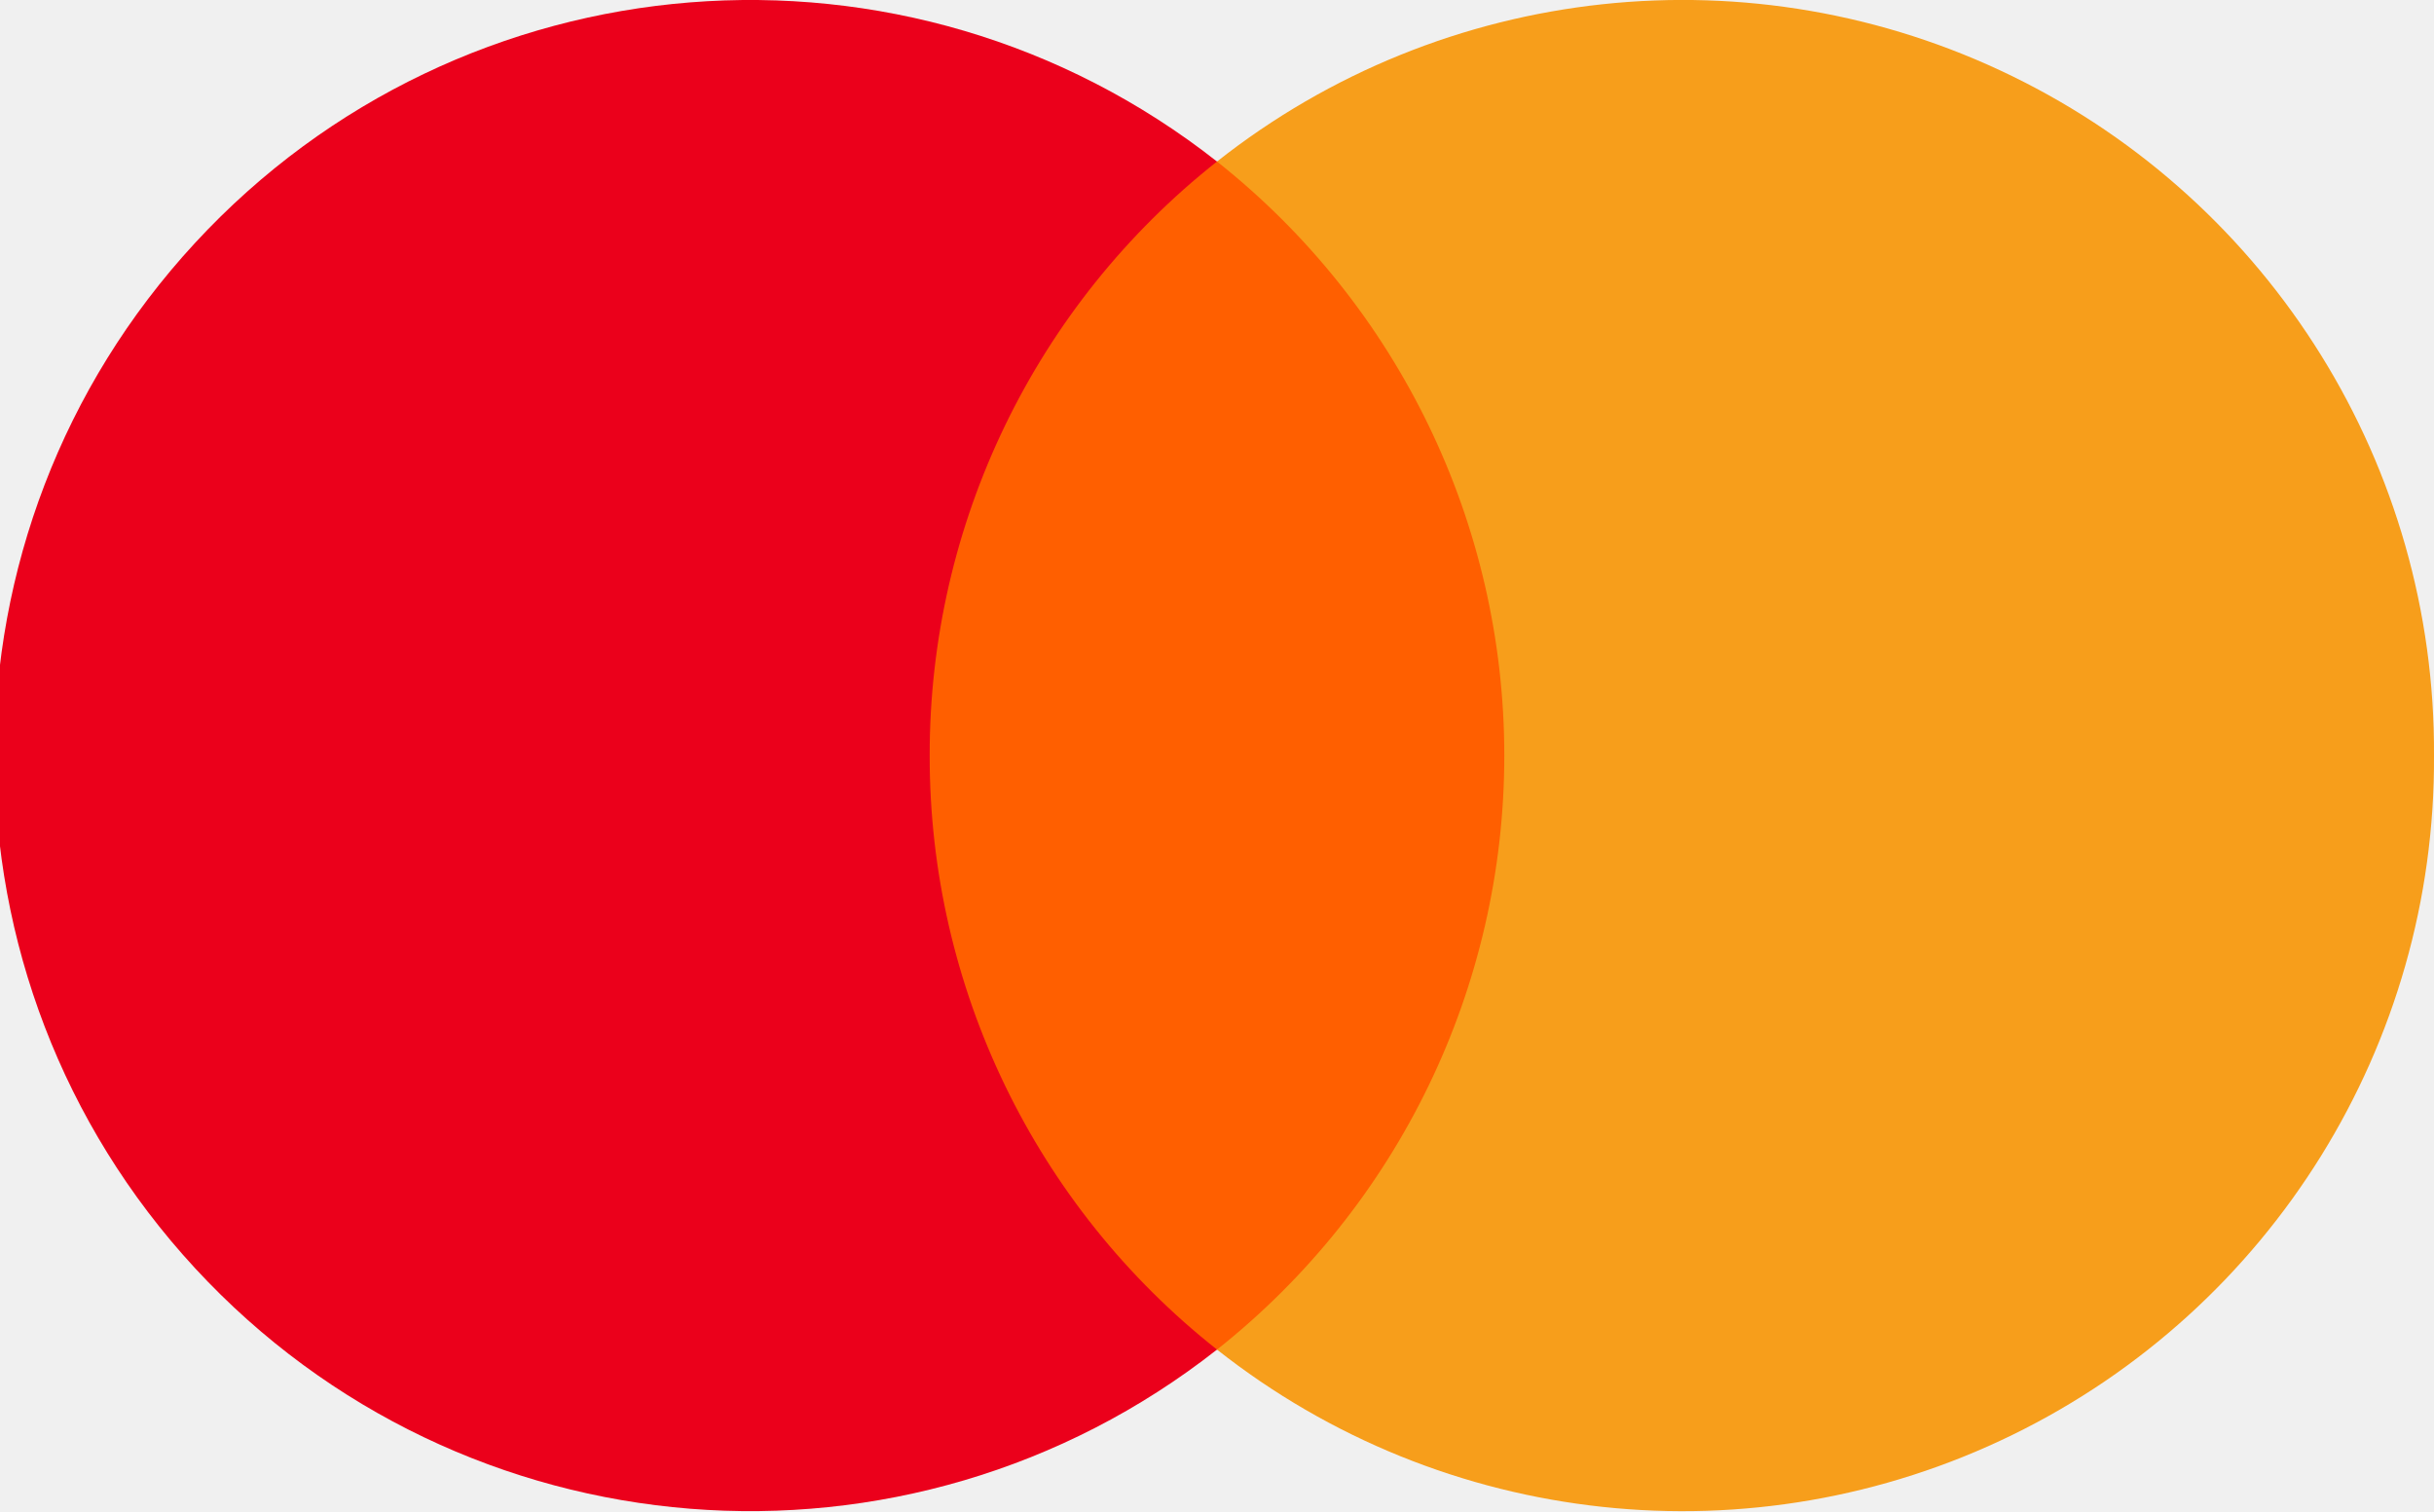
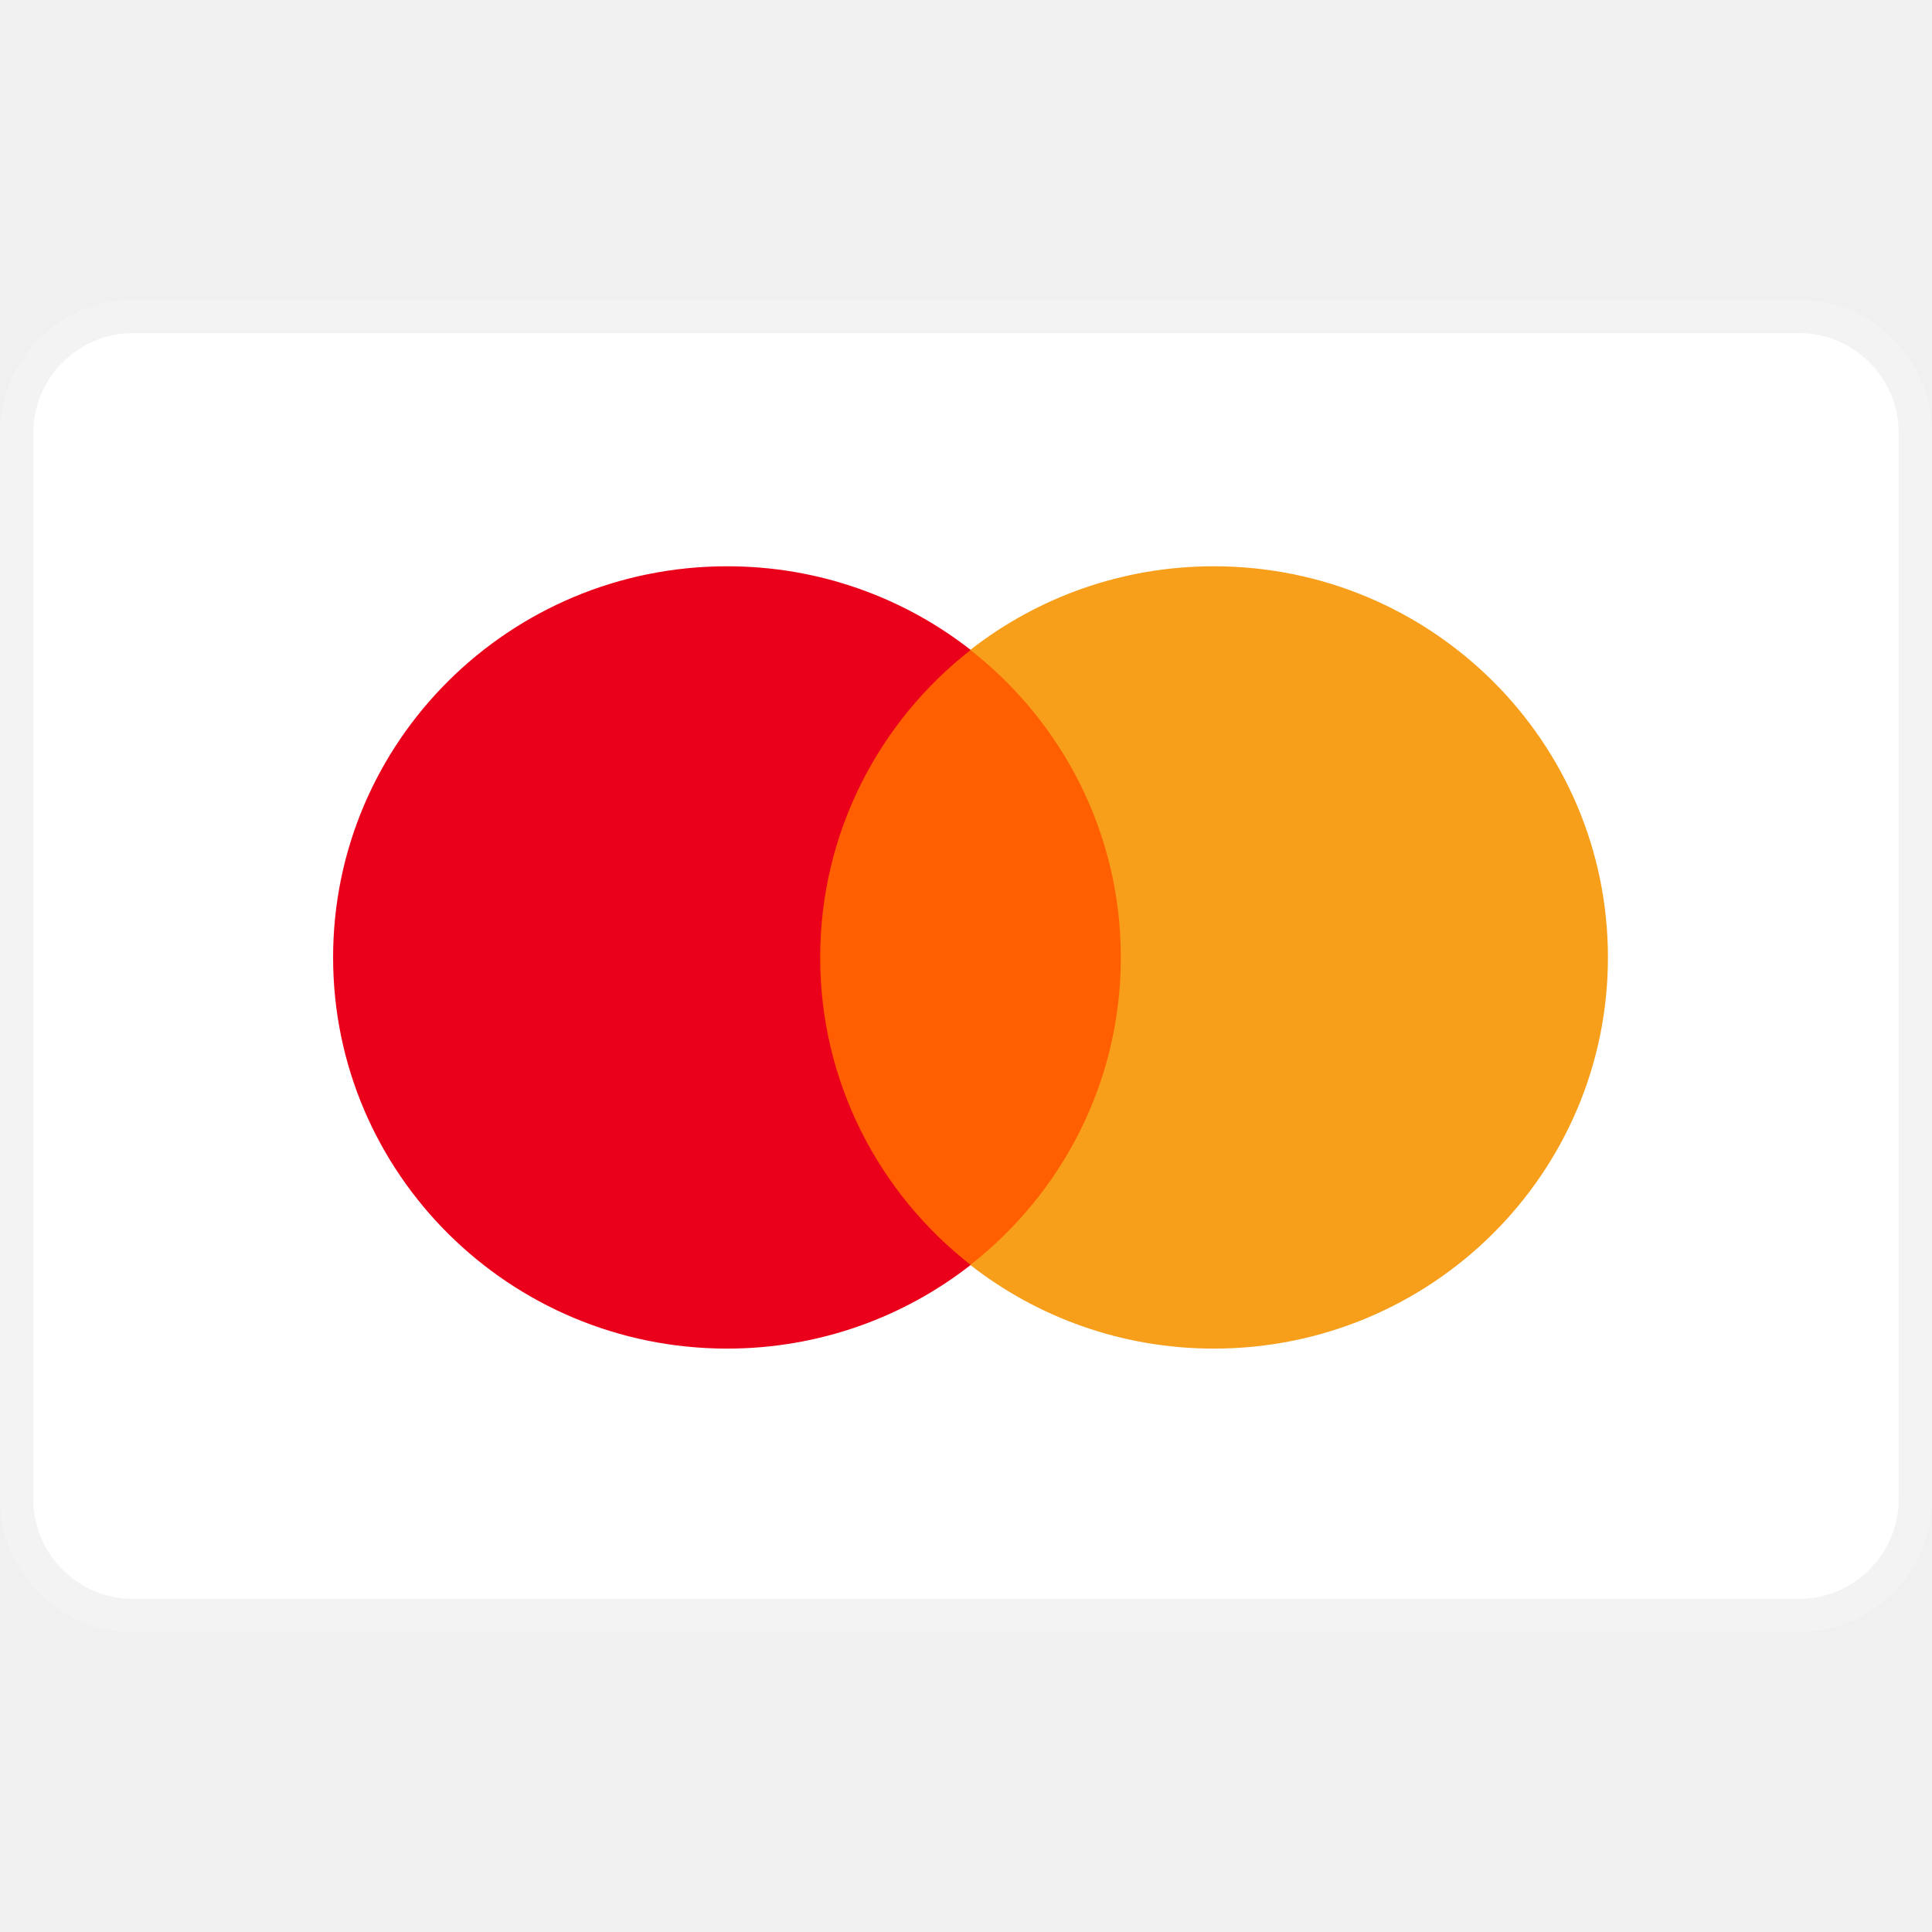
- <svg xmlns="http://www.w3.org/2000/svg" viewBox="0 0 143 88.78">
-   <polygon points="52.16 79.29 90.83 79.29 90.83 9.49 52.16 9.49 52.16 79.29" style="fill:#ff5f00" />
-   <path d="M495.12,512A44.38,44.38,0,0,1,512,477.1a44.39,44.39,0,1,0,0,69.8A44.39,44.39,0,0,1,495.12,512" transform="translate(-440.5 -467.61)" style="fill:#eb001b" />
-   <path d="M583.5,512A44.15,44.15,0,0,1,512,546.9a44.52,44.52,0,0,0,0-69.8A44.15,44.15,0,0,1,583.5,512Z" transform="translate(-440.5 -467.61)" style="fill:#f79e1b" />
+ <svg xmlns="http://www.w3.org/2000/svg" width="800px" height="800px" viewBox="0 -9 58 58" fill="none">
+   <rect x="0.5" y="0.5" width="57" height="39" rx="3.5" fill="white" stroke="#F3F3F3" />
+   <path d="M34.31 28.977H23.959V10.512H34.31V28.977Z" fill="#FF5F00" />
+   <path d="M24.622 19.743C24.622 15.997 26.389 12.661 29.141 10.511C27.128 8.938 24.589 8 21.829 8C15.296 8 10 13.257 10 19.743C10 26.228 15.296 31.486 21.829 31.486C24.589 31.486 27.128 30.547 29.141 28.975C26.389 26.825 24.622 23.488 24.622 19.743" fill="#EB001B" />
+   <path d="M48.271 19.743C48.271 26.228 42.974 31.486 36.441 31.486C33.681 31.486 31.142 30.547 29.129 28.975C31.881 26.825 33.648 23.488 33.648 19.743C33.648 15.997 31.881 12.661 29.129 10.511C31.142 8.938 33.681 8 36.441 8C42.974 8 48.271 13.257 48.271 19.743" fill="#F79E1B" />
</svg>
